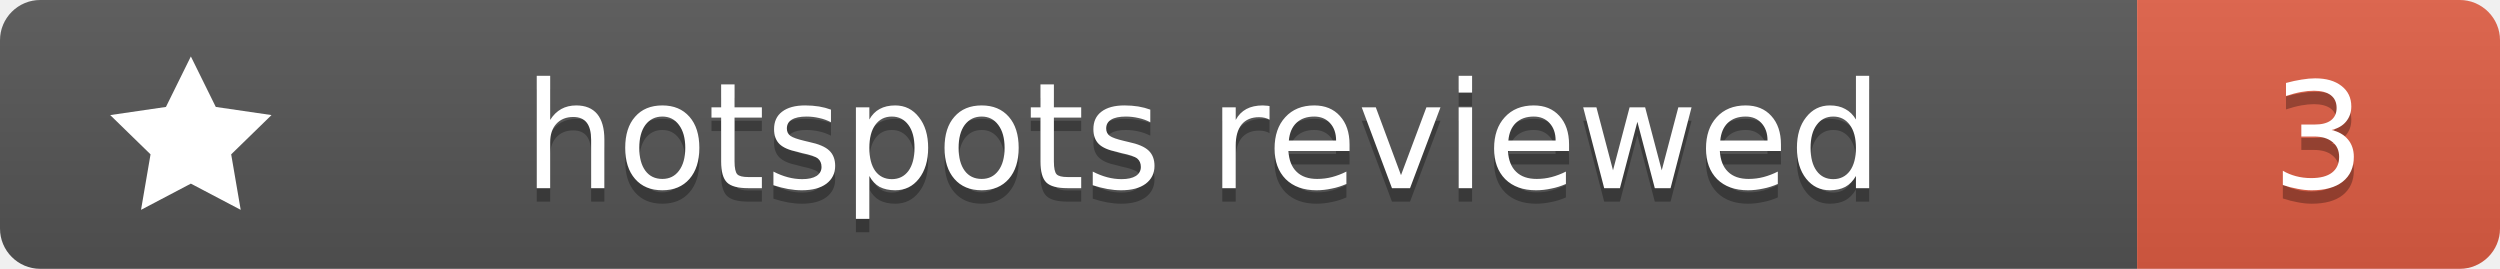
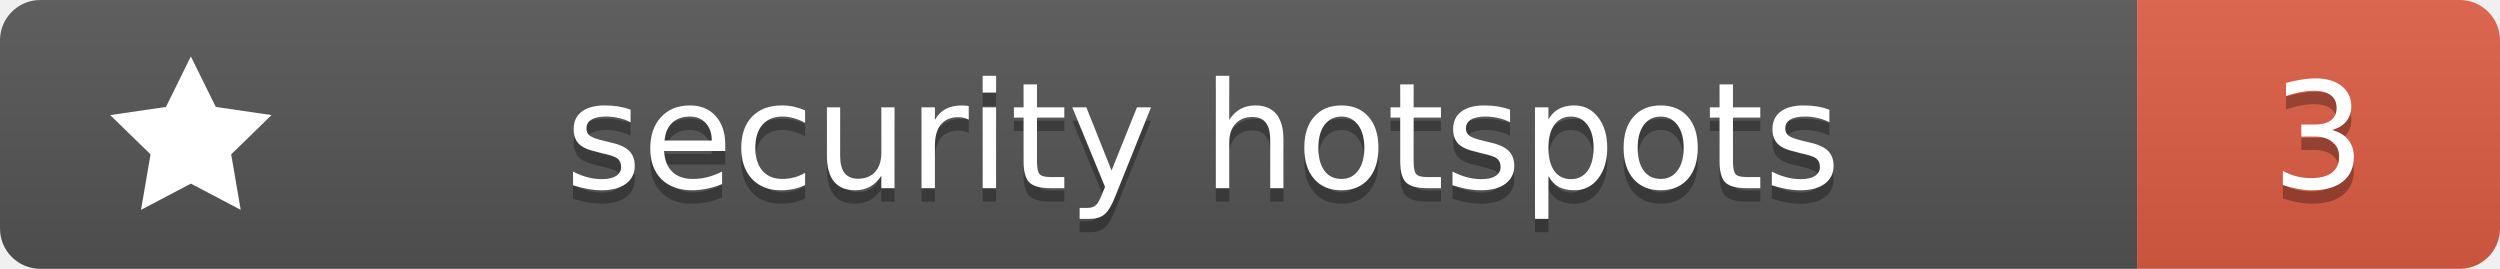
<svg xmlns="http://www.w3.org/2000/svg" width="186" height="20">
  <linearGradient id="b" x2="0" y2="100%">
    <stop offset="0" stop-color="#bbb" stop-opacity=".1" />
    <stop offset="1" stop-opacity=".1" />
  </linearGradient>
  <clipPath id="a">
    <rect width="186" height="20" rx="3" fill="#fff" />
  </clipPath>
  <g clip-path="url(#a)">
    <path fill="#555" d="M0 0h159v20H0z" />
    <path fill="#e05d44" d="M159 0h27v20H159z" />
    <path fill="url(#b)" d="M0 0h186v20H0z" />
  </g>
  <g fill="#fff" text-anchor="middle" font-family="Verdana,Geneva,DejaVu Sans,sans-serif" text-rendering="geometricPrecision" font-size="11">
    <g transform="translate(7, 3) scale(0.6)">
      <path d="M12 2l3.09 6.26L22 9.27l-5 4.87 1.18 6.88L12 17.77l-6.18 3.25L7 14.14 2 9.27l6.91-1.01L12 2z" fill="#fff" />
    </g>
-     <text x="89.5" y="15" fill="#010101" fill-opacity=".3">hotspots reviewed</text>
-     <text x="89.5" y="14">hotspots reviewed</text>
+     <text x="89.5" y="15" fill="#010101" fill-opacity=".3">security hotspots</text>
+     <text x="89.5" y="14">security hotspots</text>
    <text x="172.5" y="15" fill="#010101" fill-opacity=".3">3</text>
    <text x="172.5" y="14">3</text>
  </g>
</svg>
